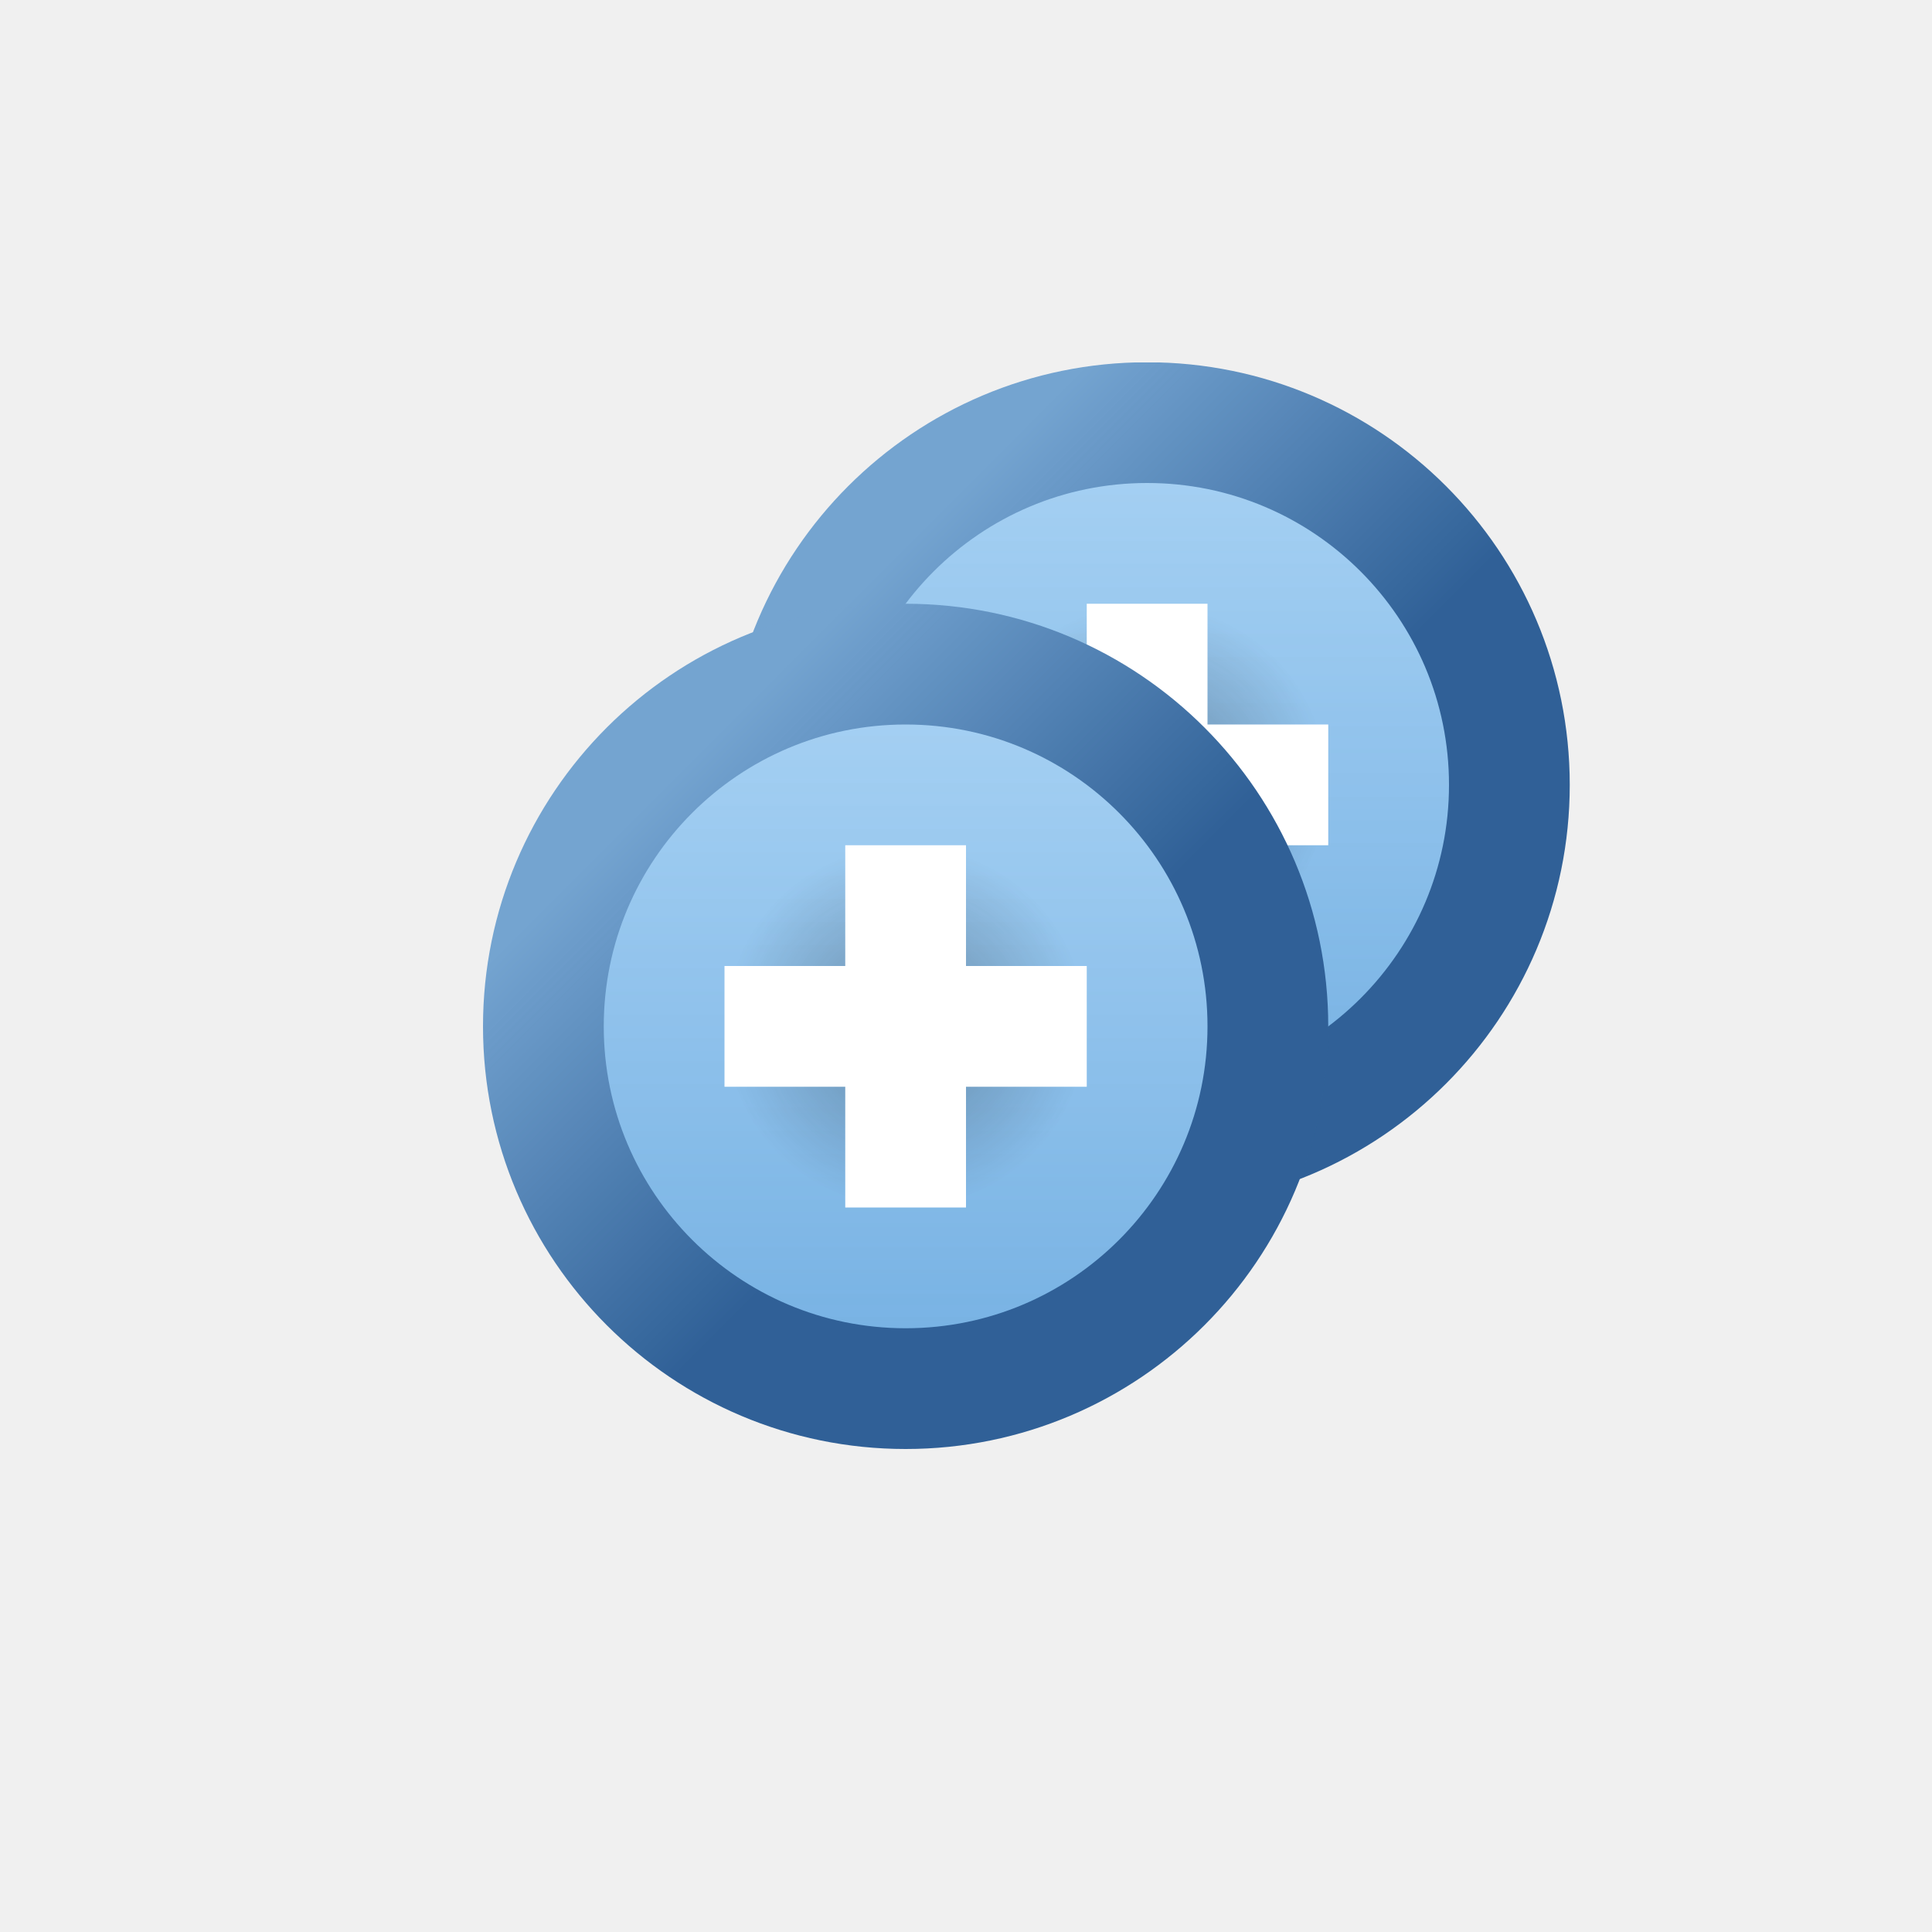
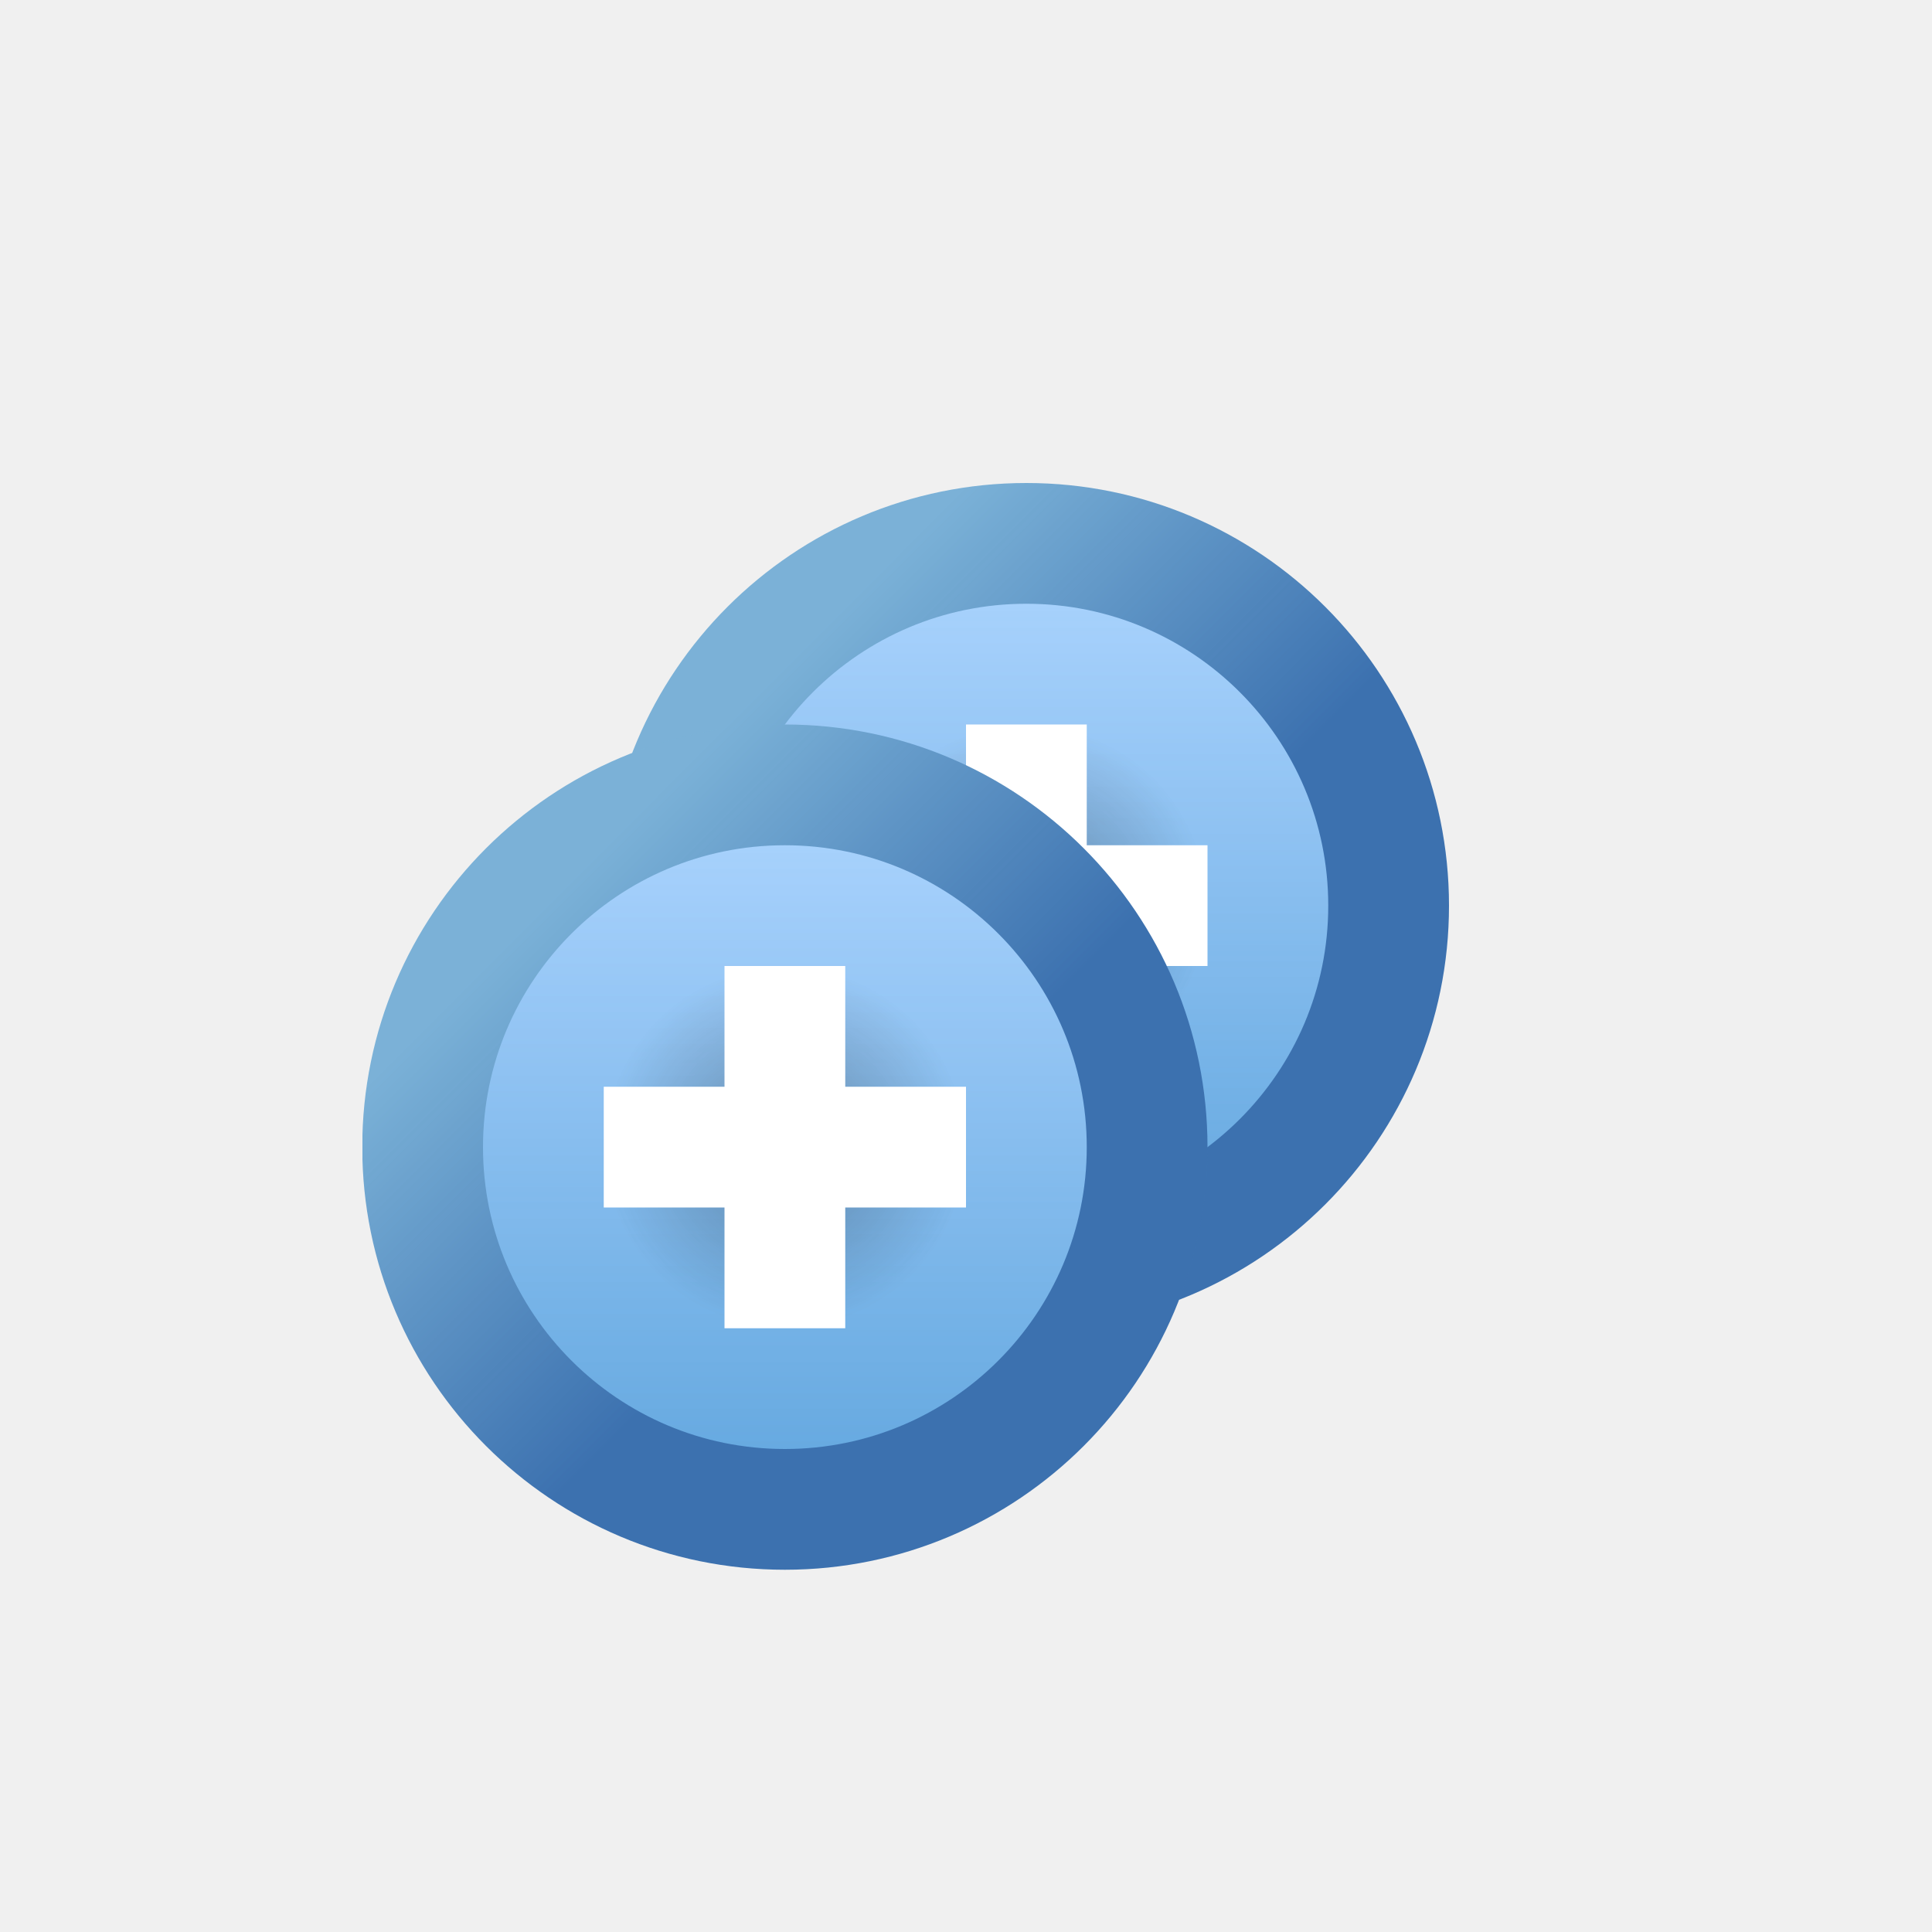
- <svg xmlns="http://www.w3.org/2000/svg" xmlns:xlink="http://www.w3.org/1999/xlink" width="16" height="16" version="1.1" viewBox="0 0 16 16" xml:space="preserve">
+ <svg xmlns="http://www.w3.org/2000/svg" xmlns:xlink="http://www.w3.org/1999/xlink" width="16" height="16" version="1.1" viewBox="0 0 16 16">
  <defs>
-     <linearGradient id="linearGradient4719" x1="-1.72" x2="-1.72" y1="2.778" y2="1.455" gradientTransform="matrix(3.7795 0 0 3.7795 14 .5)" gradientUnits="userSpaceOnUse">
-       <stop stop-color="#8dba64" offset="0" />
-       <stop stop-color="#b4d495" offset="1" />
+     <linearGradient id="inner-fill" x1="-1.72" x2="-1.72" y1="2.778" y2="1.455" gradientTransform="matrix(3.7795 0 0 3.7795 14 .5)" gradientUnits="userSpaceOnUse">
+       <stop stop-color="#6fb558" offset="0" />
+       <stop stop-color="#a5db9b" offset="1" />
    </linearGradient>
-     <linearGradient id="linearGradient4745-5" x1="2.117" x2="1.455" y1="2.381" y2="1.72" gradientTransform="scale(3.7795)" gradientUnits="userSpaceOnUse">
-       <stop stop-color="#376b19" offset="0" />
-       <stop stop-color="#81ab61" offset="1" />
+     <linearGradient id="outer-rim" x1="2.117" x2="1.455" y1="2.381" y2="1.72" gradientTransform="scale(3.7795 3.7795)" gradientUnits="userSpaceOnUse">
+       <stop stop-color="#34812c" offset="0" />
+       <stop stop-color="#87b870" offset="1" />
    </linearGradient>
-     <radialGradient id="radialGradient4770-4" cx="2.117" cy="2.117" r=".661" gradientTransform="matrix(2.2677 -7.9311e-7 7.9312e-7 2.2677 2.7 3.7)" gradientUnits="userSpaceOnUse">
+     <radialGradient id="center-shadow" cx="2.117" cy="2.117" r=".661" gradientTransform="matrix(2.2677 -7.9311e-7 7.9312e-7 2.2677 2.7 3.7)" gradientUnits="userSpaceOnUse">
      <stop stop-opacity=".29" offset="0" />
      <stop stop-opacity="0" offset="1" />
    </radialGradient>
-     <linearGradient id="linearGradient1389" x1="-1.72" x2="-1.72" y1="2.778" y2="1.455" gradientTransform="matrix(3.7795 0 0 3.7795 14 .5)" gradientUnits="userSpaceOnUse" xlink:href="#linearGradient4719" />
-     <linearGradient id="linearGradient1391" x1="2.117" x2="1.455" y1="2.381" y2="1.72" gradientTransform="scale(3.7795)" gradientUnits="userSpaceOnUse" xlink:href="#linearGradient4745-5" />
-     <radialGradient id="radialGradient1393" cx="2.117" cy="2.117" r=".661" gradientTransform="matrix(2.2677,-7.9311e-7,7.9312e-7,2.2677,2.7,3.7)" gradientUnits="userSpaceOnUse" xlink:href="#radialGradient4770-4" />
-     <filter id="filter54" x="-.083" y="-.083" width="1.167" height="1.167" color-interpolation-filters="sRGB">
-       <feColorMatrix result="color1" type="hueRotate" values="116.9" />
+     <filter id="green-to-blue" x="-.083" y="-.083" width="1.167" height="1.167" color-interpolation-filters="sRGB">
+       <feColorMatrix result="color1" type="hueRotate" values="105" />
      <feColorMatrix result="color2" type="saturate" values="1" />
    </filter>
+     <symbol id="plus-in-circle" viewBox="0 0 16 16">
+       <circle cx="7.5" cy="8.5" r="3" fill="url(#inner-fill)" />
+       <circle cx="7.5" cy="8.5" r="3" fill="none" stroke="url(#outer-rim)" />
+       <circle cx="7.5" cy="8.5" r="1.5" fill="url(#center-shadow)" />
+       <path d="m6 8h1v-1h1v1h1v1h-1v1h-1v-1h-1v-1" fill="#fff" />
+     </symbol>
  </defs>
-   <g transform="translate(2,-2)" filter="url(#filter54)">
-     <circle cx="7.5" cy="8.5" r="3" fill="url(#linearGradient1389)" />
-     <circle cx="7.5" cy="8.5" r="3" fill="none" stroke="url(#linearGradient1391)" />
-     <circle cx="7.5" cy="8.5" r="1.5" fill="url(#radialGradient1393)" />
-     <path d="m6 8h1v-1h1v1h1v1h-1v1h-1v-1h-1v-1" fill="#fff" />
+   <g transform="translate(1,-1)" filter="url(#green-to-blue)">
+     <use xlink:href="#plus-in-circle" />
  </g>
-   <g filter="url(#filter54)">
-     <circle cx="7.5" cy="8.5" r="3" fill="url(#linearGradient4719)" />
-     <circle cx="7.5" cy="8.5" r="3" fill="none" stroke="url(#linearGradient4745-5)" />
-     <circle cx="7.5" cy="8.5" r="1.5" fill="url(#radialGradient4770-4)" />
-     <path d="m6 8h1v-1h1v1h1v1h-1v1h-1v-1h-1v-1" fill="#fff" />
+   <g transform="translate(-1,1)" filter="url(#green-to-blue)">
+     <use xlink:href="#plus-in-circle" />
  </g>
</svg>
